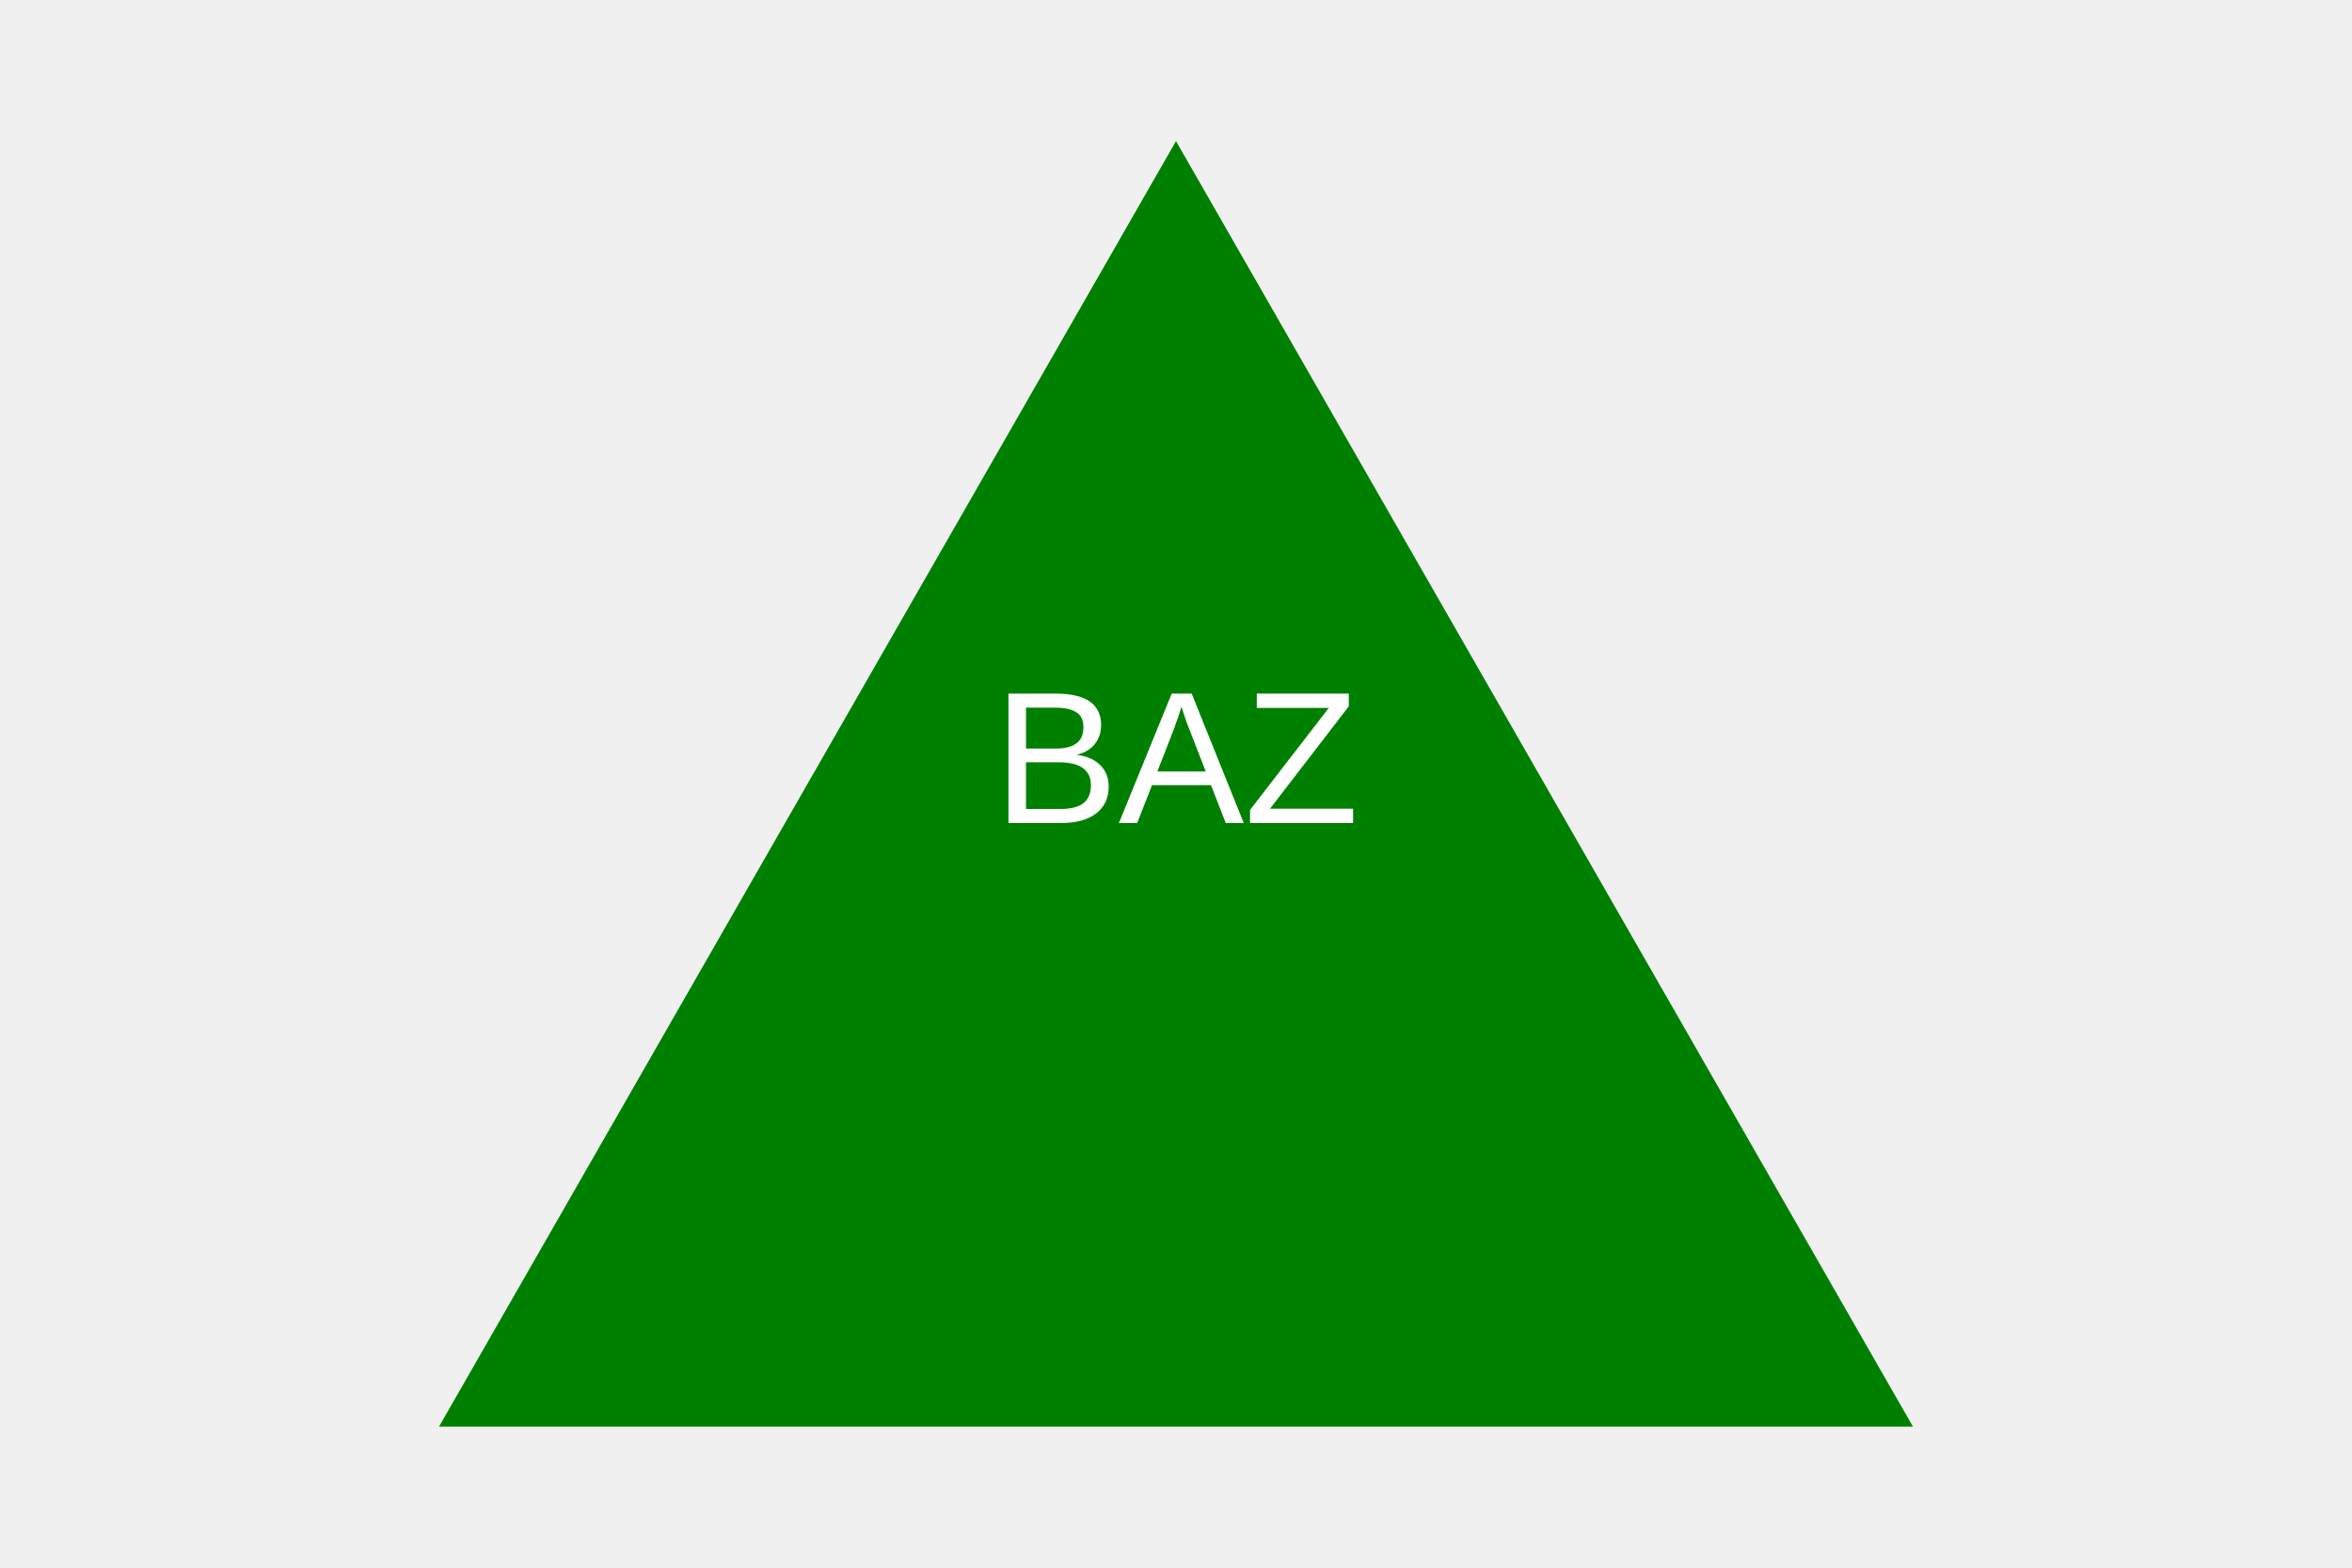
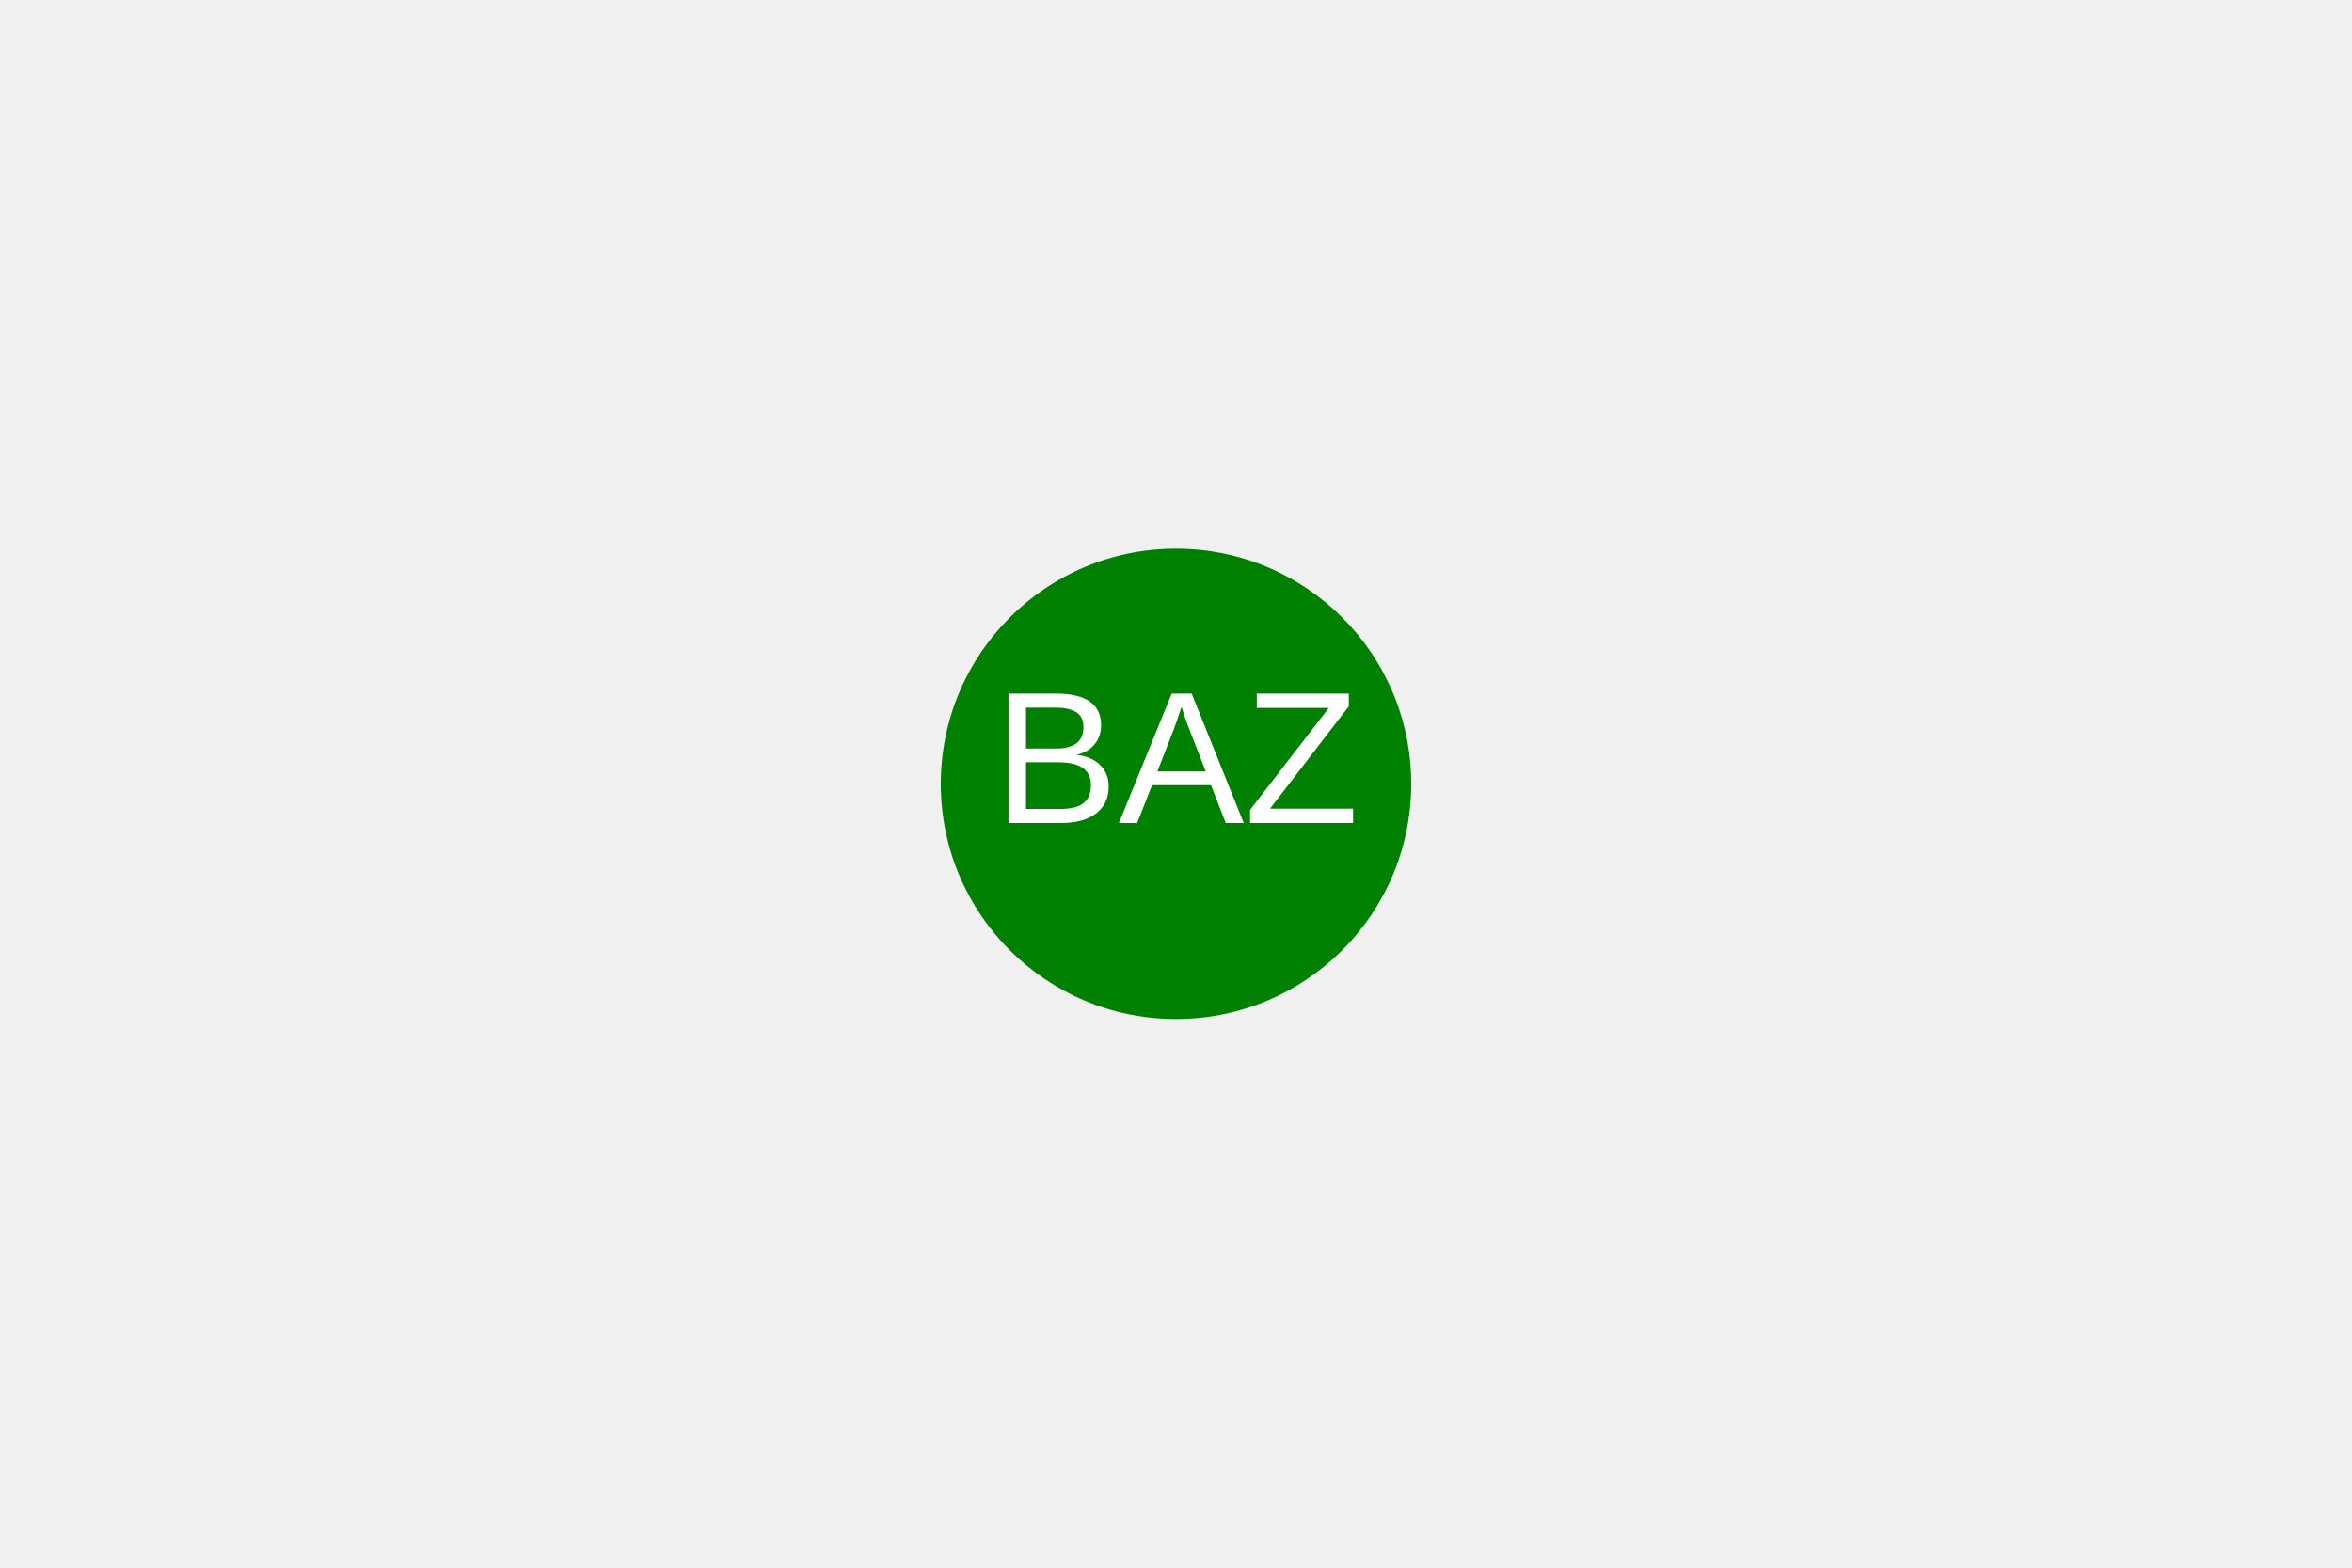
<svg xmlns="http://www.w3.org/2000/svg" width="300" height="200">
-   <polygon points="150,18 244,182 56,182" fill="GREEN" />  // Use render() method here
-           <text x="150" y="105" font-family="Arial" font-size="24" fill="WHITE" text-anchor="middle">BAZ</text>
+   <circle cx="150" cy="100" r="30" fill="green" />
+   <text x="150" y="105" font-family="Arial" font-size="24" fill="#FFFFFF" text-anchor="middle">BAZ</text>
</svg>
